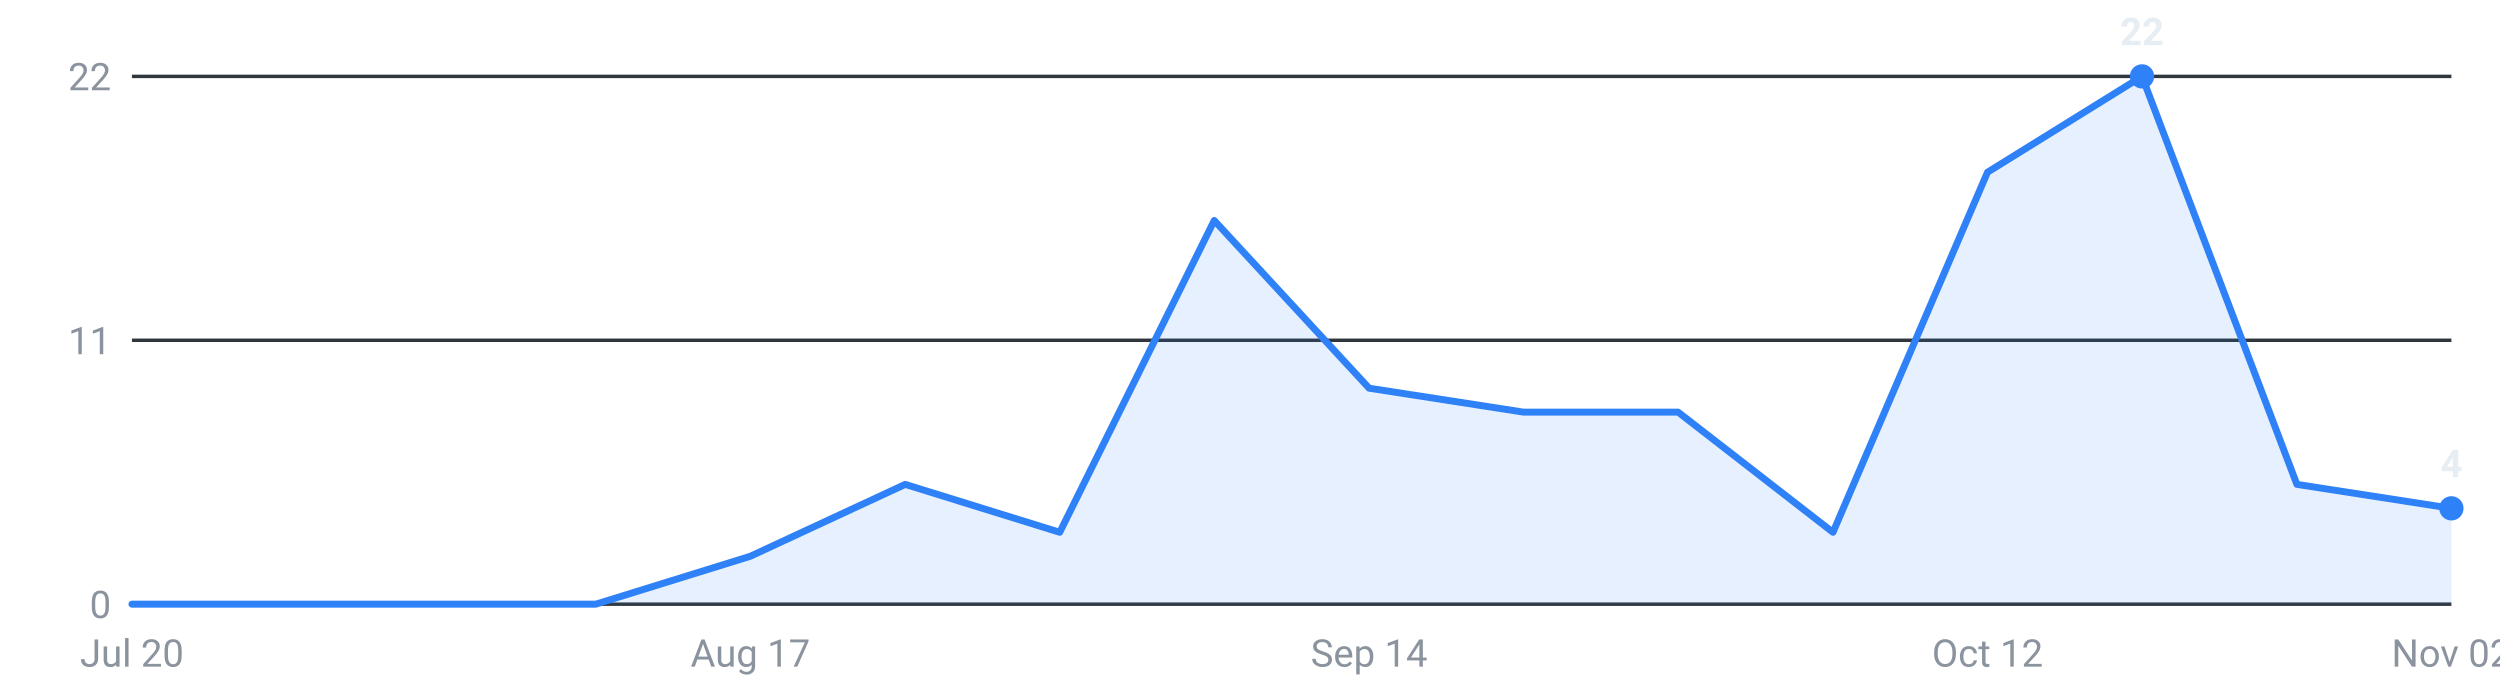
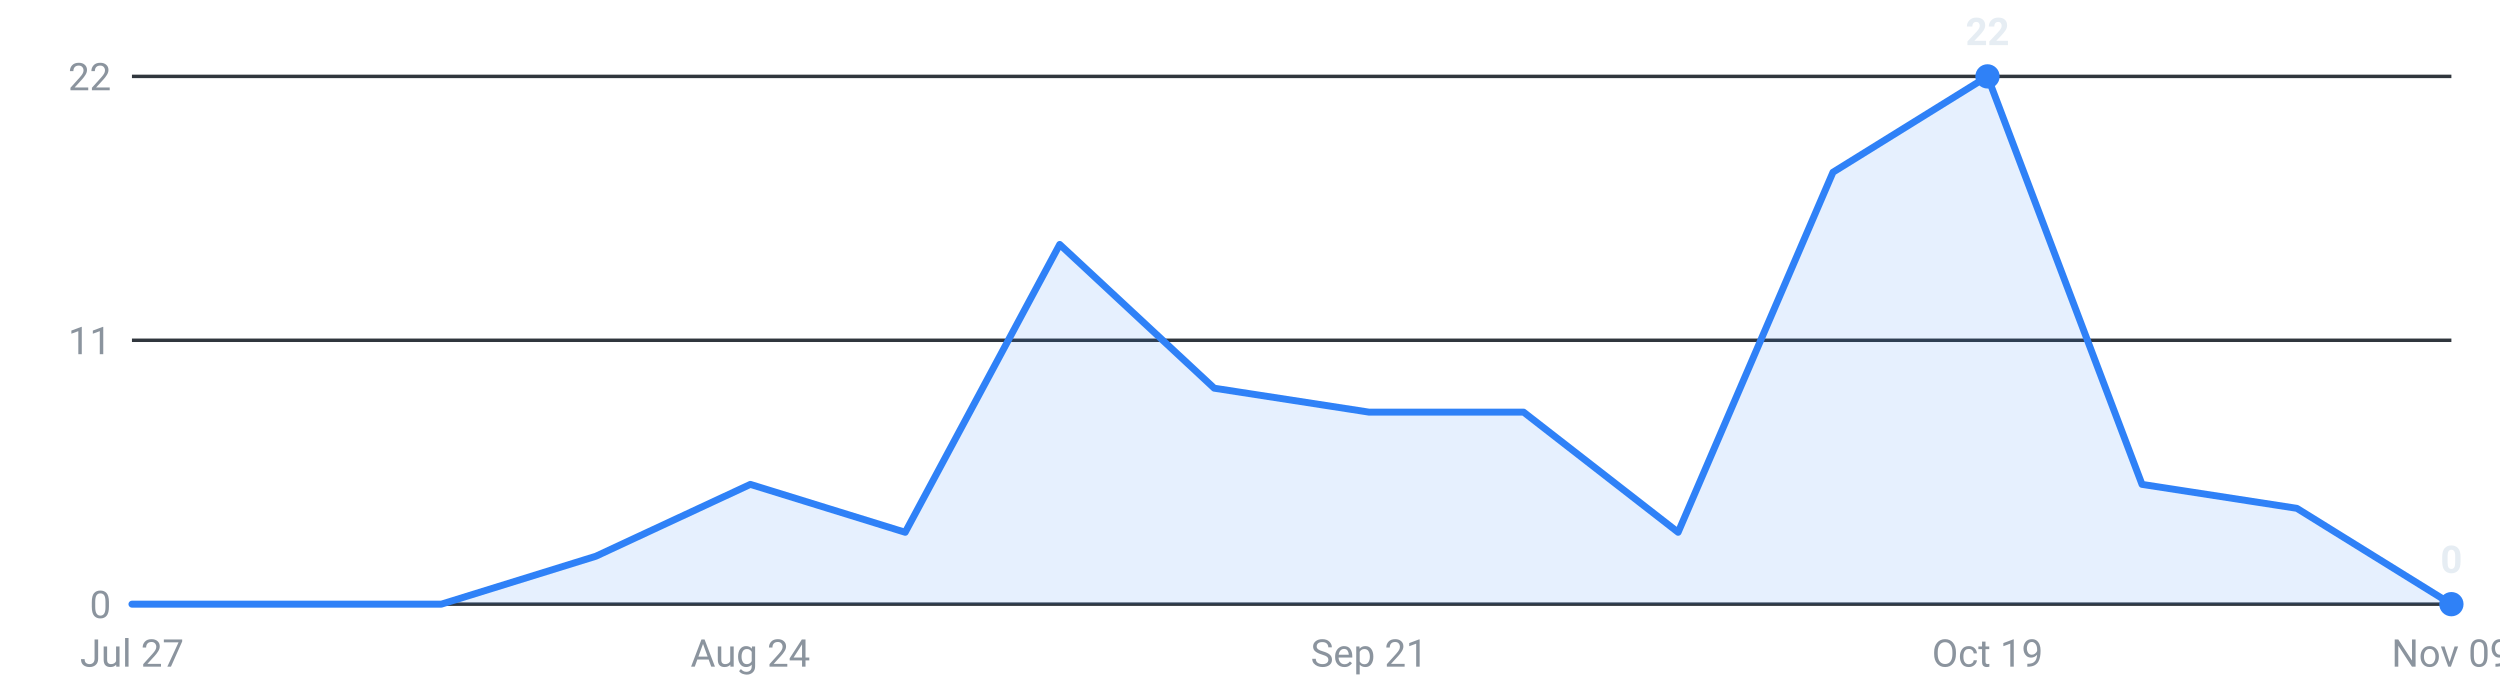
<svg xmlns="http://www.w3.org/2000/svg" viewBox="0 0 720 200" width="720" height="200" role="img" aria-label="Internships posted per week, last 16 weeks">
  <g font-family="-apple-system,Segoe UI,Roboto,sans-serif" font-size="11">
    <line x1="38" y1="174.0" x2="706" y2="174.0" stroke="#30363d" stroke-width="1" />
    <text x="32" y="178.0" text-anchor="end" fill="#8b949e">0</text>
    <line x1="38" y1="98.0" x2="706" y2="98.0" stroke="#30363d" stroke-width="1" />
    <text x="32" y="102.0" text-anchor="end" fill="#8b949e">11</text>
    <line x1="38" y1="22.0" x2="706" y2="22.0" stroke="#30363d" stroke-width="1" />
    <text x="32" y="26.0" text-anchor="end" fill="#8b949e">22</text>
-     <path d="M38.0,174 L38.0,174.0 L82.5,174.0 L127.1,174.0 L171.6,174.0 L216.1,160.2 L260.7,139.5 L305.2,153.3 L349.7,63.5 L394.3,111.8 L438.8,118.7 L483.3,118.7 L527.9,153.3 L572.4,49.6 L616.9,22.0 L661.5,139.5 L706.0,146.4 L706.0,174 Z" fill="#2f81f7" fill-opacity="0.12" />
-     <polyline points="38.0,174.0 82.5,174.0 127.1,174.0 171.6,174.0 216.1,160.2 260.7,139.5 305.2,153.3 349.7,63.5 394.3,111.8 438.8,118.7 483.3,118.7 527.9,153.3 572.4,49.6 616.9,22.0 661.5,139.5 706.0,146.4" fill="none" stroke="#2f81f7" stroke-width="2" stroke-linejoin="round" stroke-linecap="round" />
-     <circle cx="616.9" cy="22.0" r="3.5" fill="#2f81f7" />
-     <text x="616.9" y="13.0" text-anchor="middle" fill="#e6edf3" font-weight="600">22</text>
-     <circle cx="706.0" cy="146.4" r="3.5" fill="#2f81f7" />
-     <text x="706.0" y="137.4" text-anchor="middle" fill="#e6edf3" font-weight="600">4</text>
-     <text x="38.0" y="192" text-anchor="middle" fill="#8b949e">Jul 20</text>
-     <text x="216.1" y="192" text-anchor="middle" fill="#8b949e">Aug 17</text>
-     <text x="394.3" y="192" text-anchor="middle" fill="#8b949e">Sep 14</text>
-     <text x="572.4" y="192" text-anchor="middle" fill="#8b949e">Oct 12</text>
-     <text x="706.0" y="192" text-anchor="middle" fill="#8b949e">Nov 02</text>
+     <path d="M38.0,174 L38.0,174.0 L82.5,174.0 L127.1,174.0 L171.6,160.2 L216.1,139.5 L260.7,153.3 L305.2,70.4 L349.7,111.8 L394.3,118.7 L438.8,118.7 L483.3,153.3 L527.9,49.6 L572.4,22.0 L616.9,139.5 L661.5,146.4 L706.0,174.0 L706.0,174 Z" fill="#2f81f7" fill-opacity="0.12" />
+     <polyline points="38.0,174.0 82.5,174.0 127.1,174.0 171.6,160.2 216.1,139.5 260.7,153.3 305.2,70.4 349.7,111.8 394.3,118.7 438.8,118.7 483.3,153.3 527.9,49.6 572.4,22.0 616.9,139.5 661.5,146.4 706.0,174.0" fill="none" stroke="#2f81f7" stroke-width="2" stroke-linejoin="round" stroke-linecap="round" />
+     <circle cx="572.4" cy="22.0" r="3.5" fill="#2f81f7" />
+     <text x="572.4" y="13.0" text-anchor="middle" fill="#e6edf3" font-weight="600">22</text>
+     <circle cx="706.0" cy="174.0" r="3.5" fill="#2f81f7" />
+     <text x="706.0" y="165.0" text-anchor="middle" fill="#e6edf3" font-weight="600">0</text>
+     <text x="38.0" y="192" text-anchor="middle" fill="#8b949e">Jul 27</text>
+     <text x="216.1" y="192" text-anchor="middle" fill="#8b949e">Aug 24</text>
+     <text x="394.3" y="192" text-anchor="middle" fill="#8b949e">Sep 21</text>
+     <text x="572.4" y="192" text-anchor="middle" fill="#8b949e">Oct 19</text>
+     <text x="706.0" y="192" text-anchor="middle" fill="#8b949e">Nov 09</text>
  </g>
</svg>
